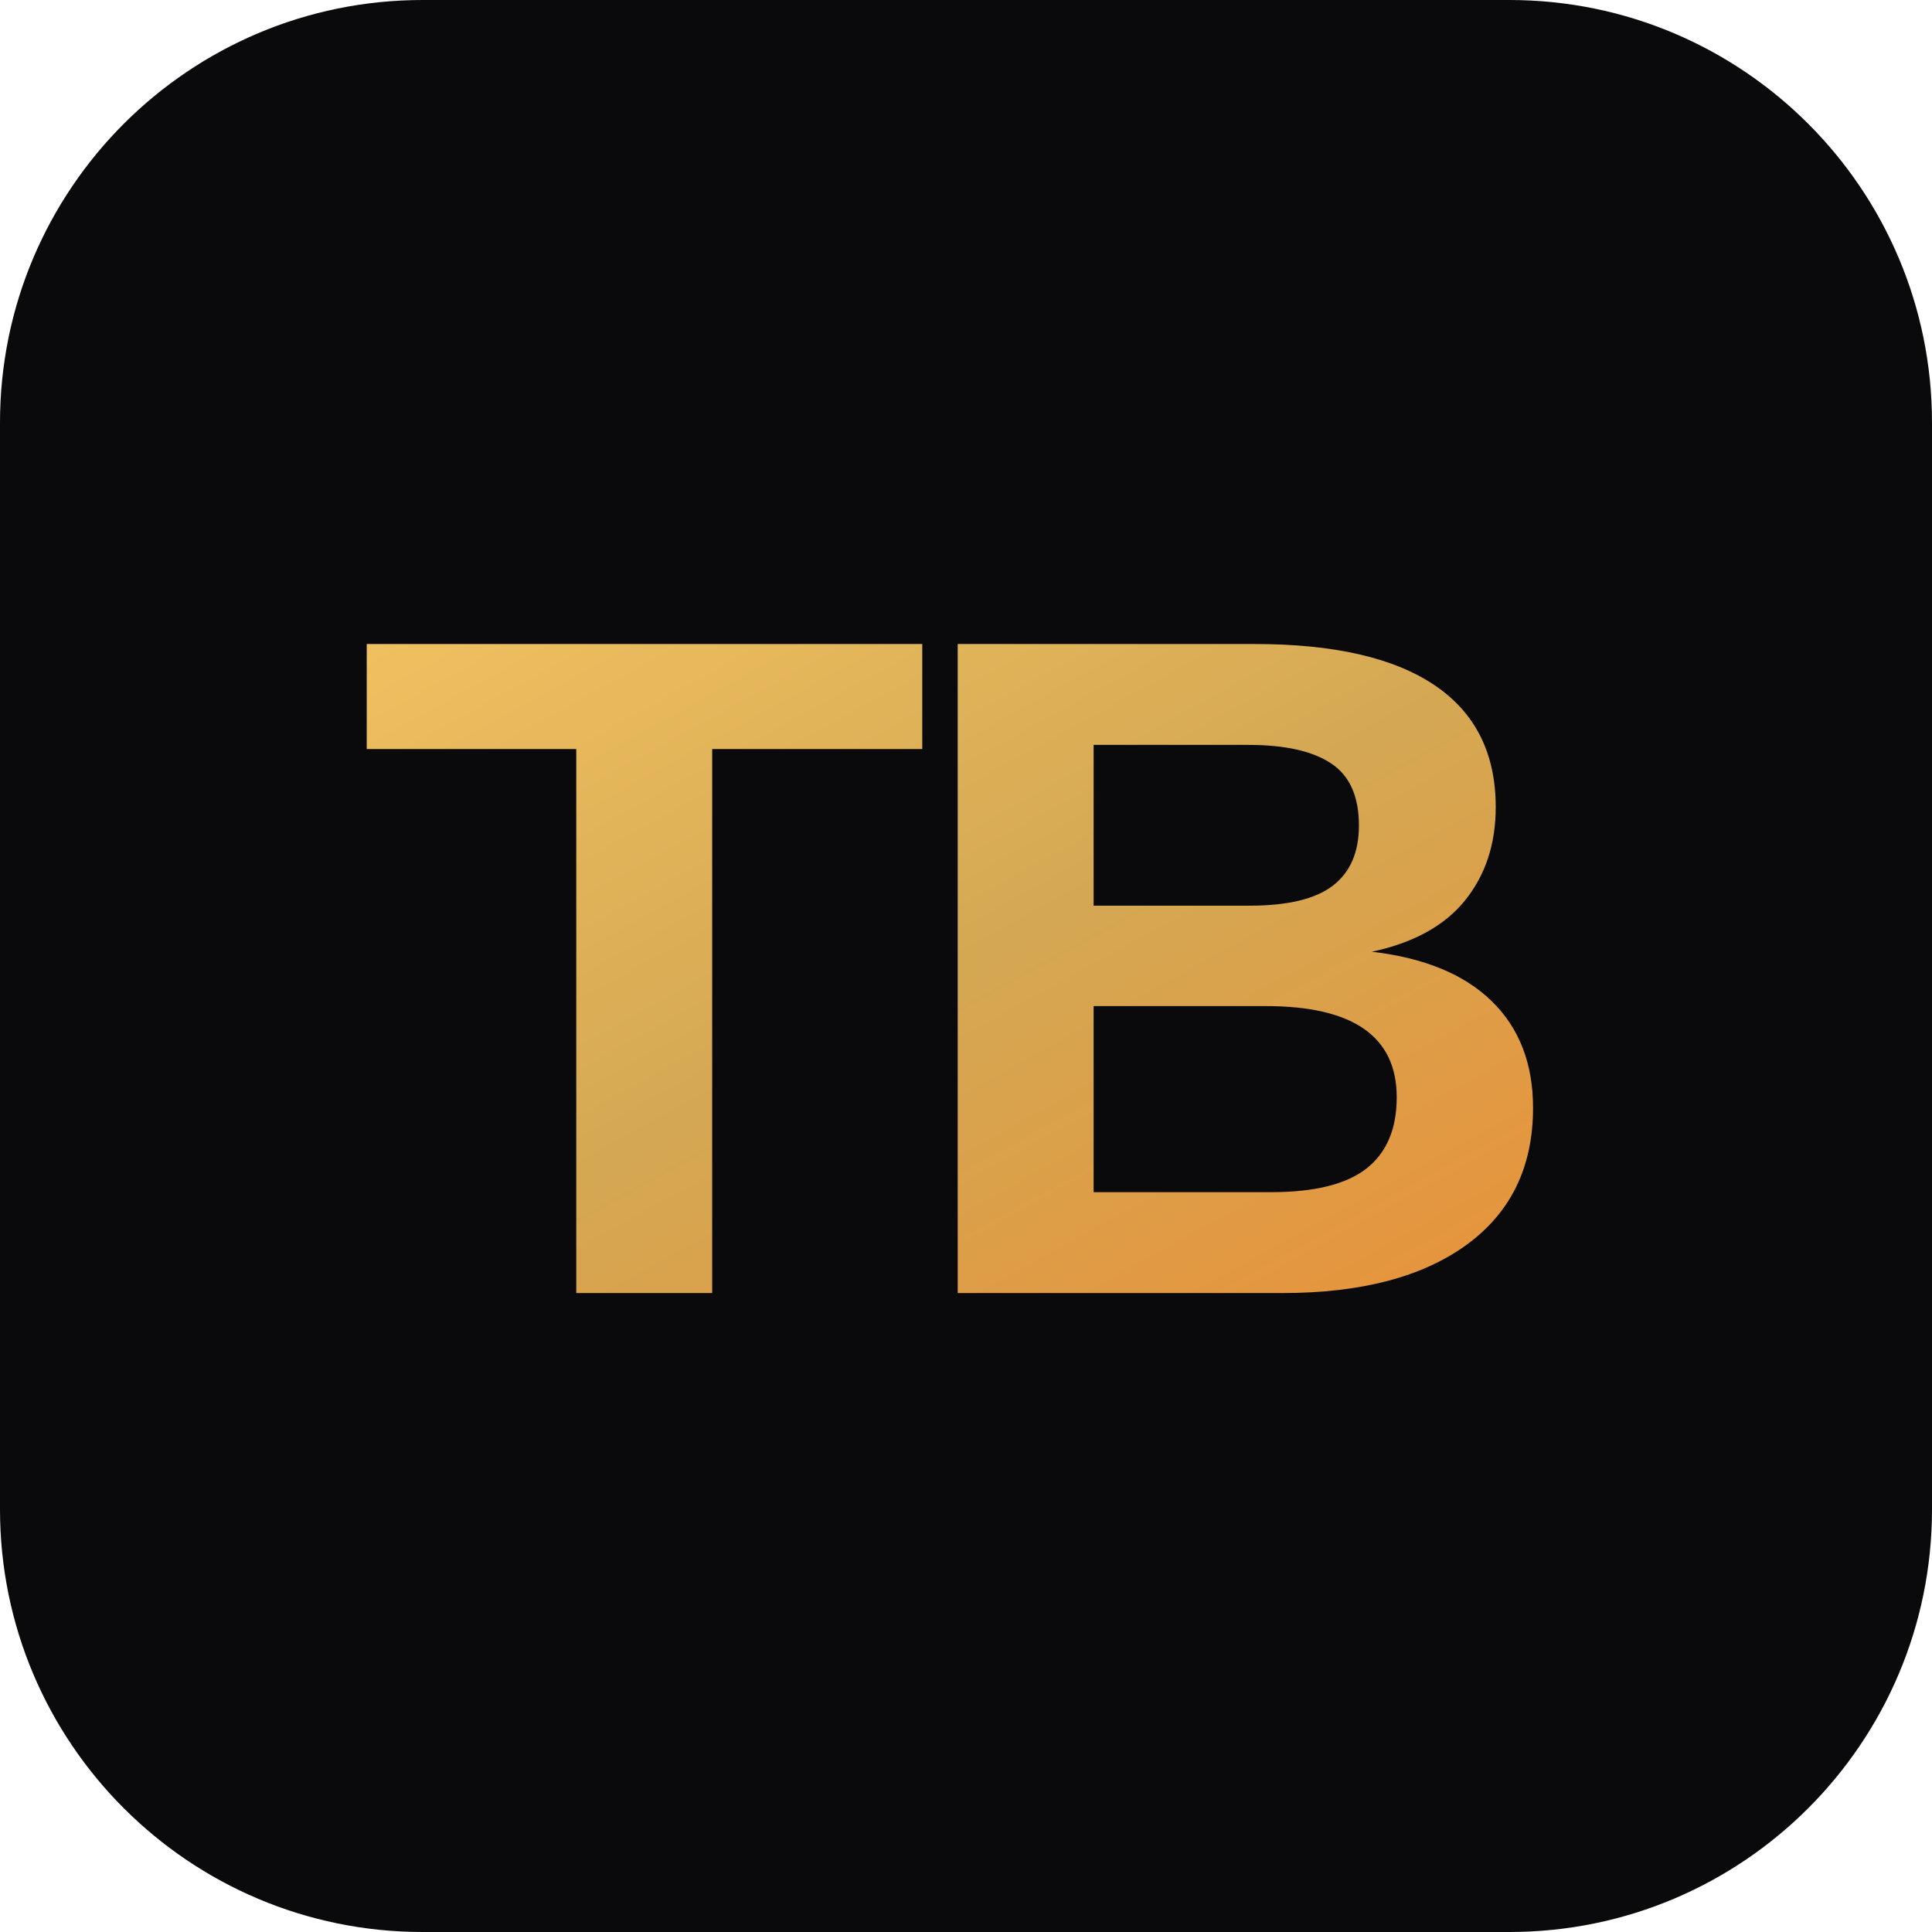
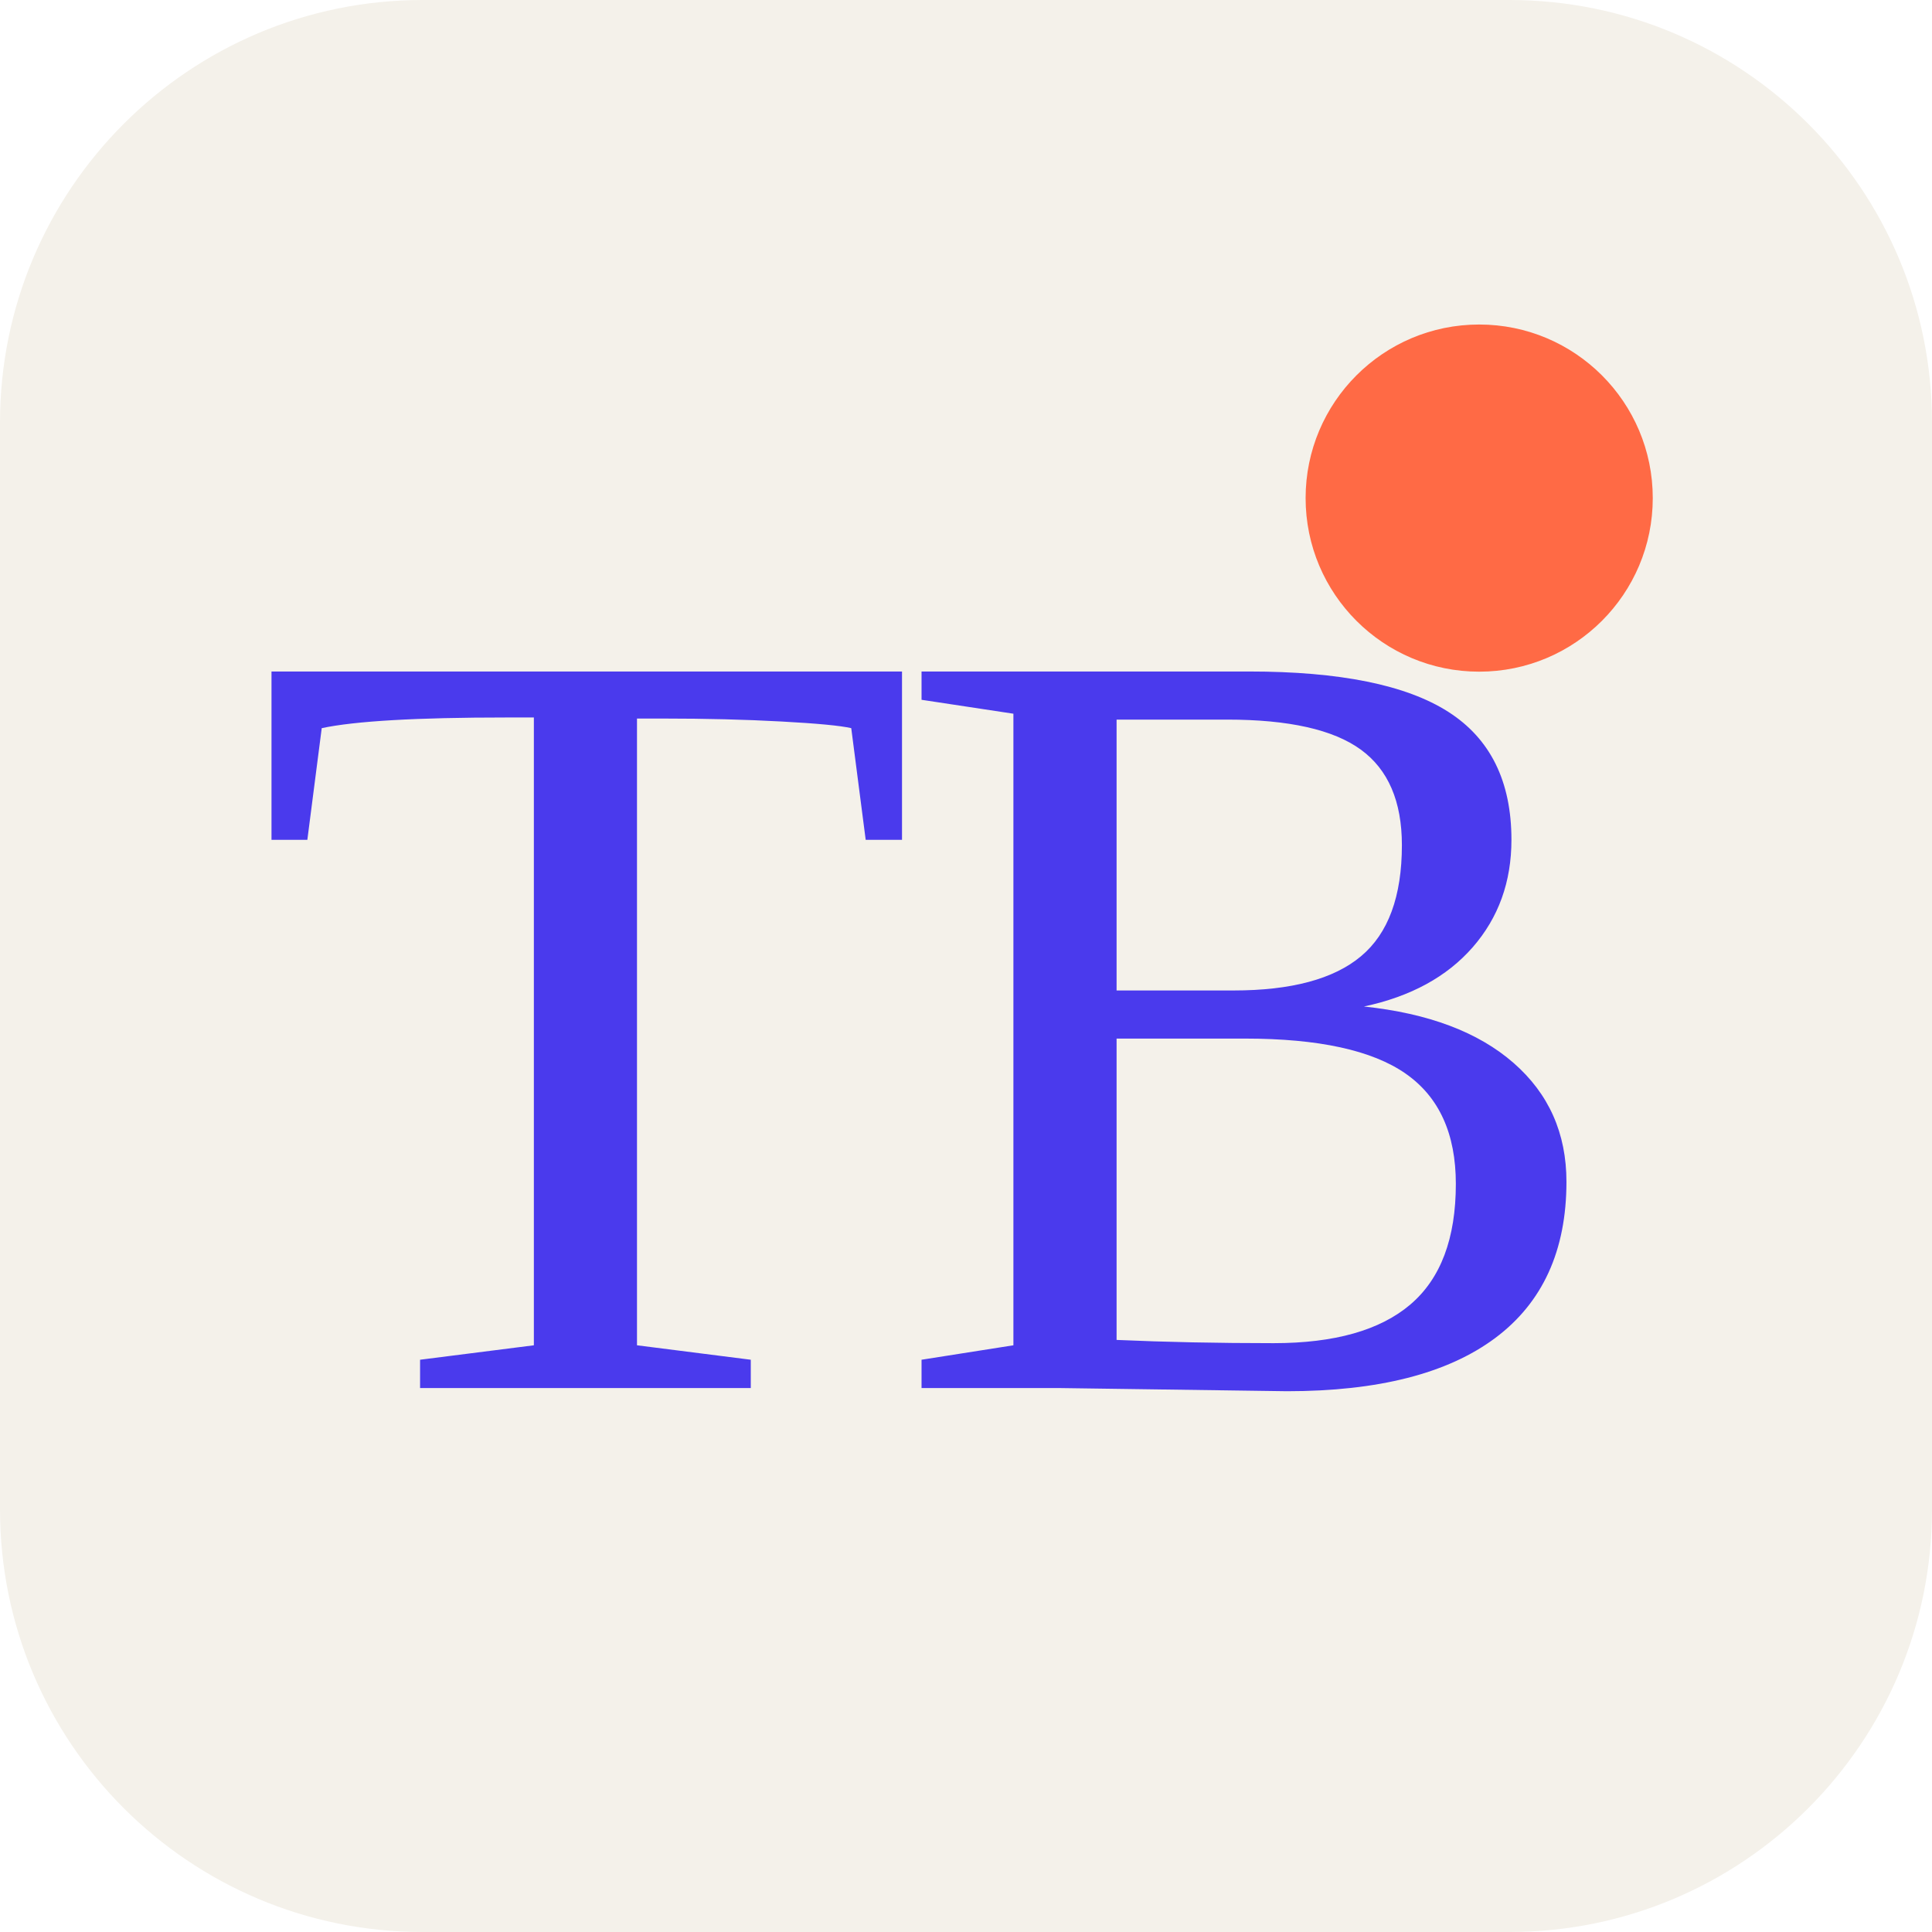
<svg xmlns="http://www.w3.org/2000/svg" viewBox="0 0 512 512">
-   <defs>
-     <linearGradient id="tb" x1="0" y1="0" x2="1" y2="1">
-       <stop offset="0" stop-color="#f0c060" />
-       <stop offset="0.5" stop-color="#d4a853" />
-       <stop offset="1" stop-color="#e8923a" />
-     </linearGradient>
-   </defs>
-   <rect width="512" height="512" rx="112" fill="#0A0A0C" />
-   <text x="256" y="256" text-anchor="middle" dominant-baseline="central" font-family="'Space Grotesk', Arial, Helvetica, sans-serif" font-weight="700" font-size="250" letter-spacing="-10" fill="url(#tb)">TB</text>
+   <rect width="512" height="512" rx="112" fill="#f4f1ea" />
+   <circle cx="392" cy="132" r="46" fill="#ff6a45" />
+   <text x="248" y="270" text-anchor="middle" dominant-baseline="central" font-family="'Instrument Serif', Georgia, 'Times New Roman', serif" font-size="290" letter-spacing="-8" fill="#4a3aed">TB</text>
</svg>
